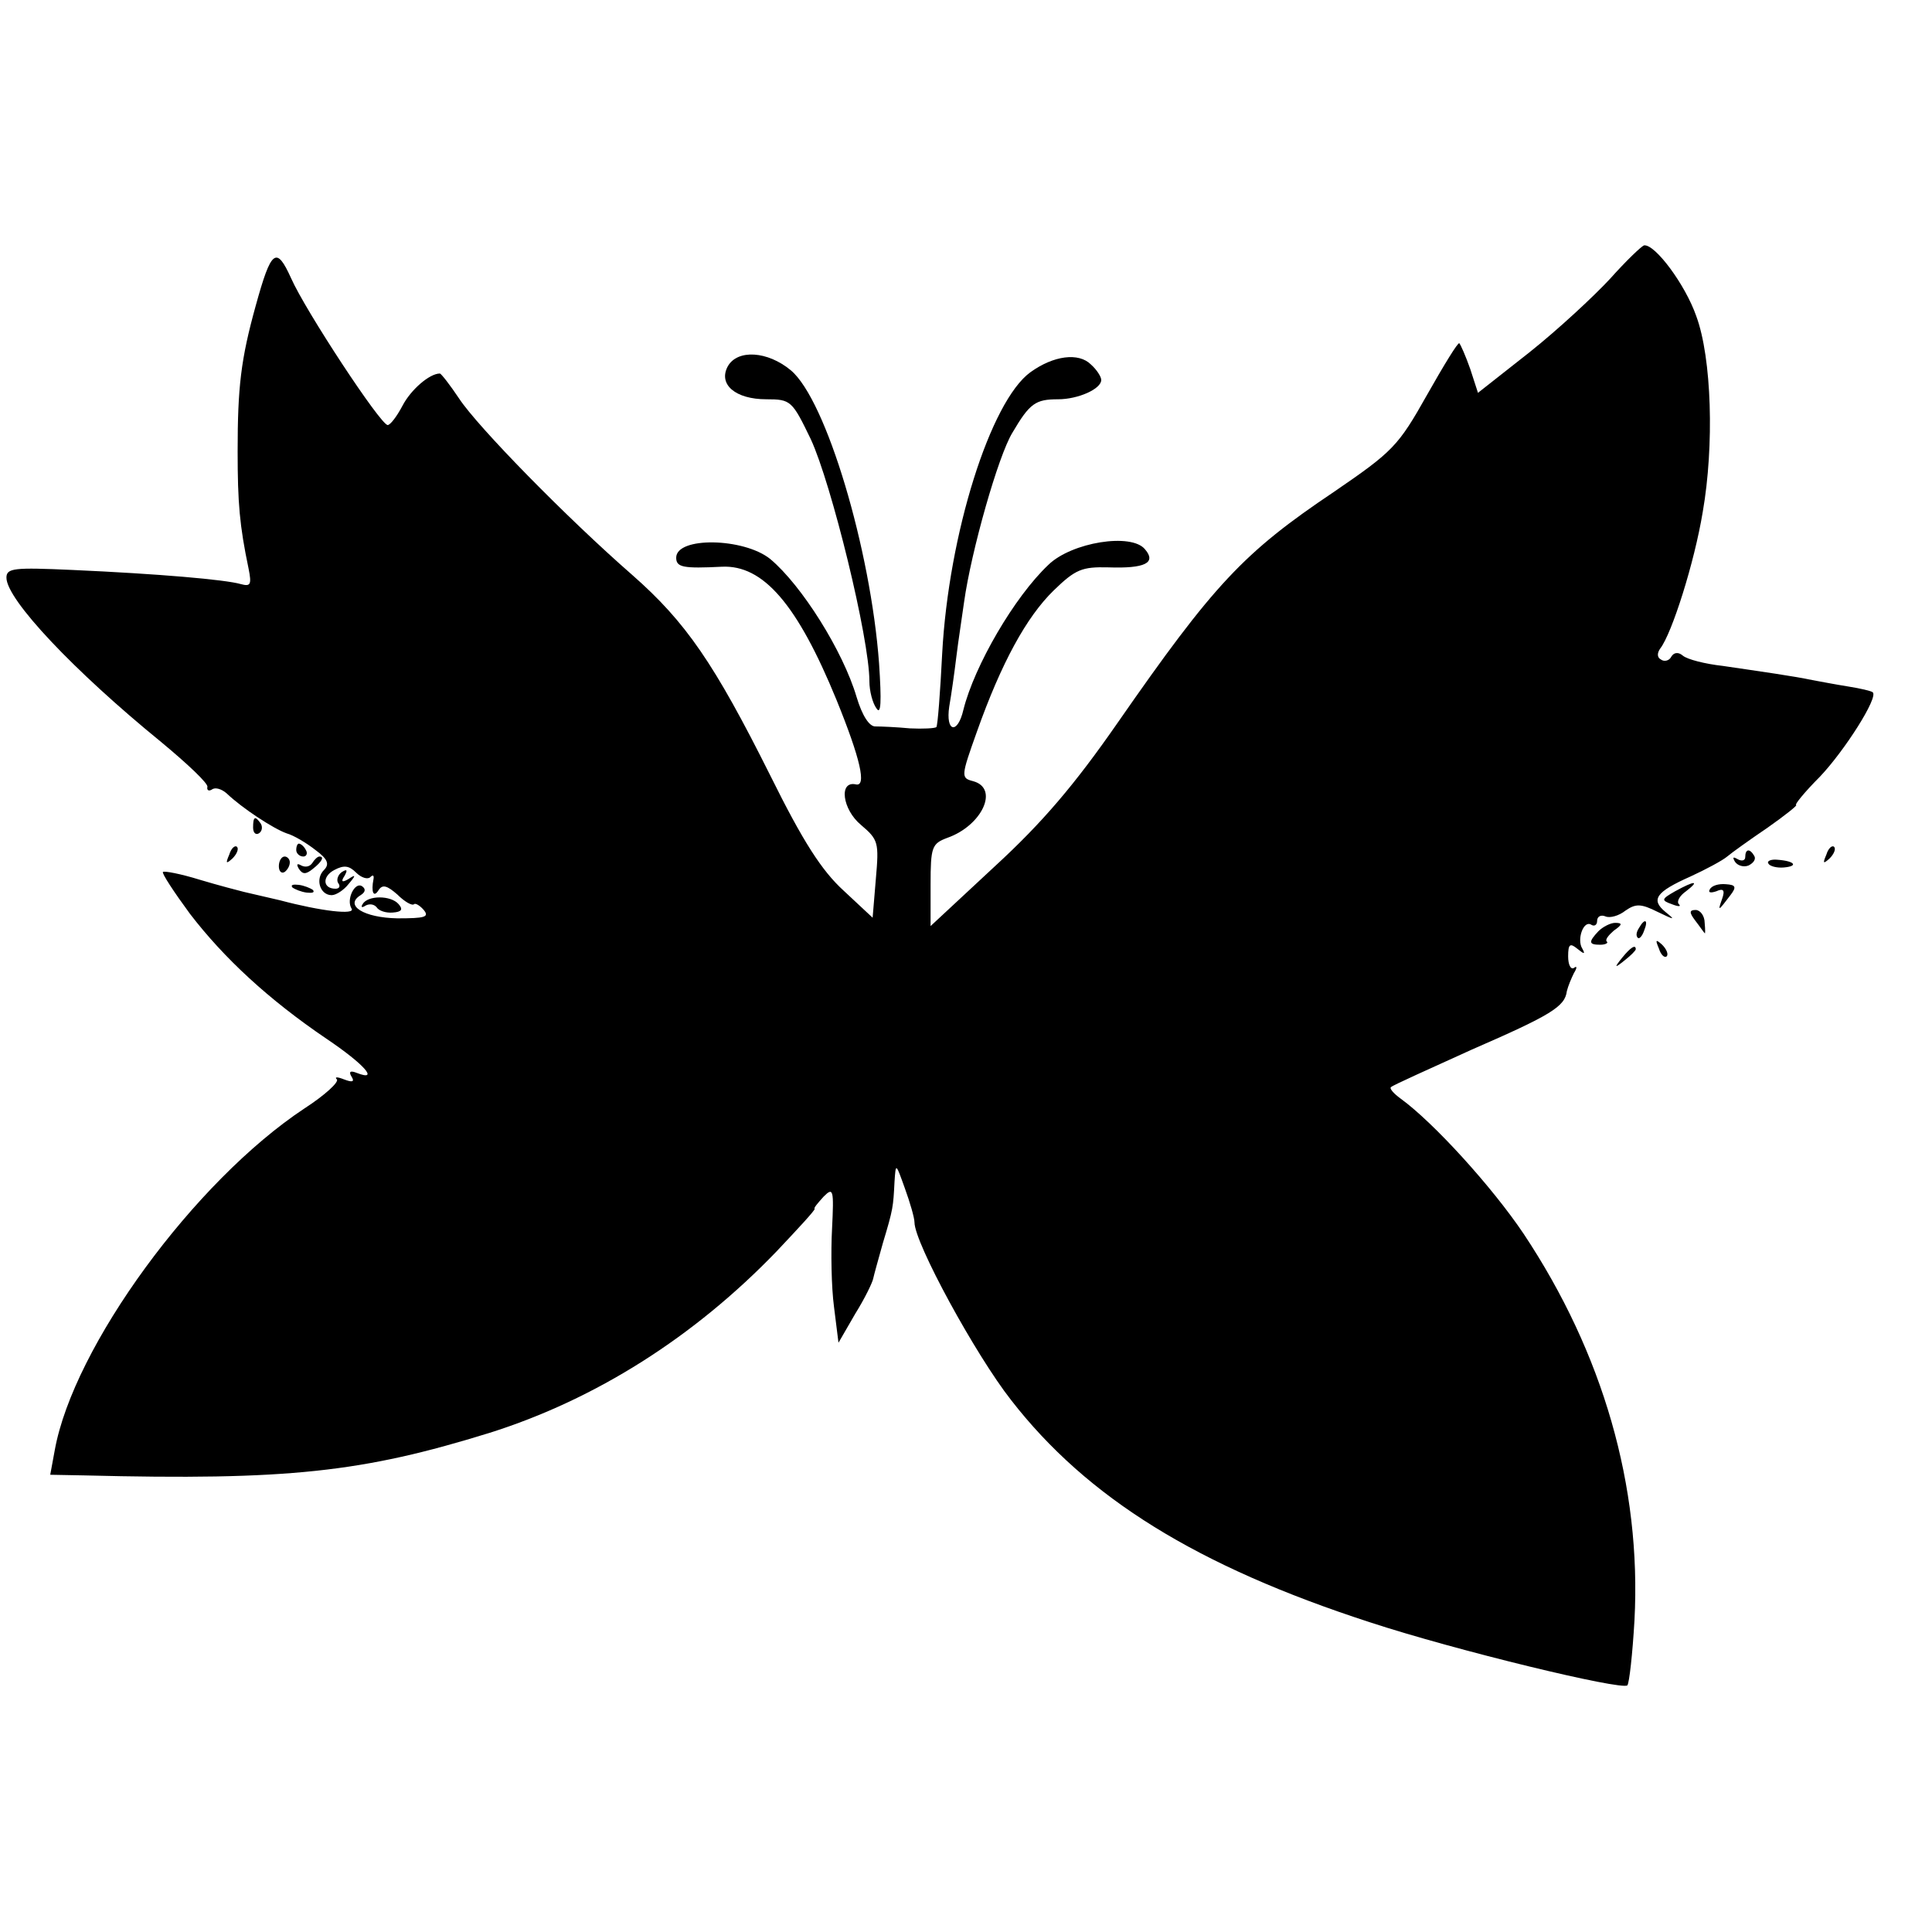
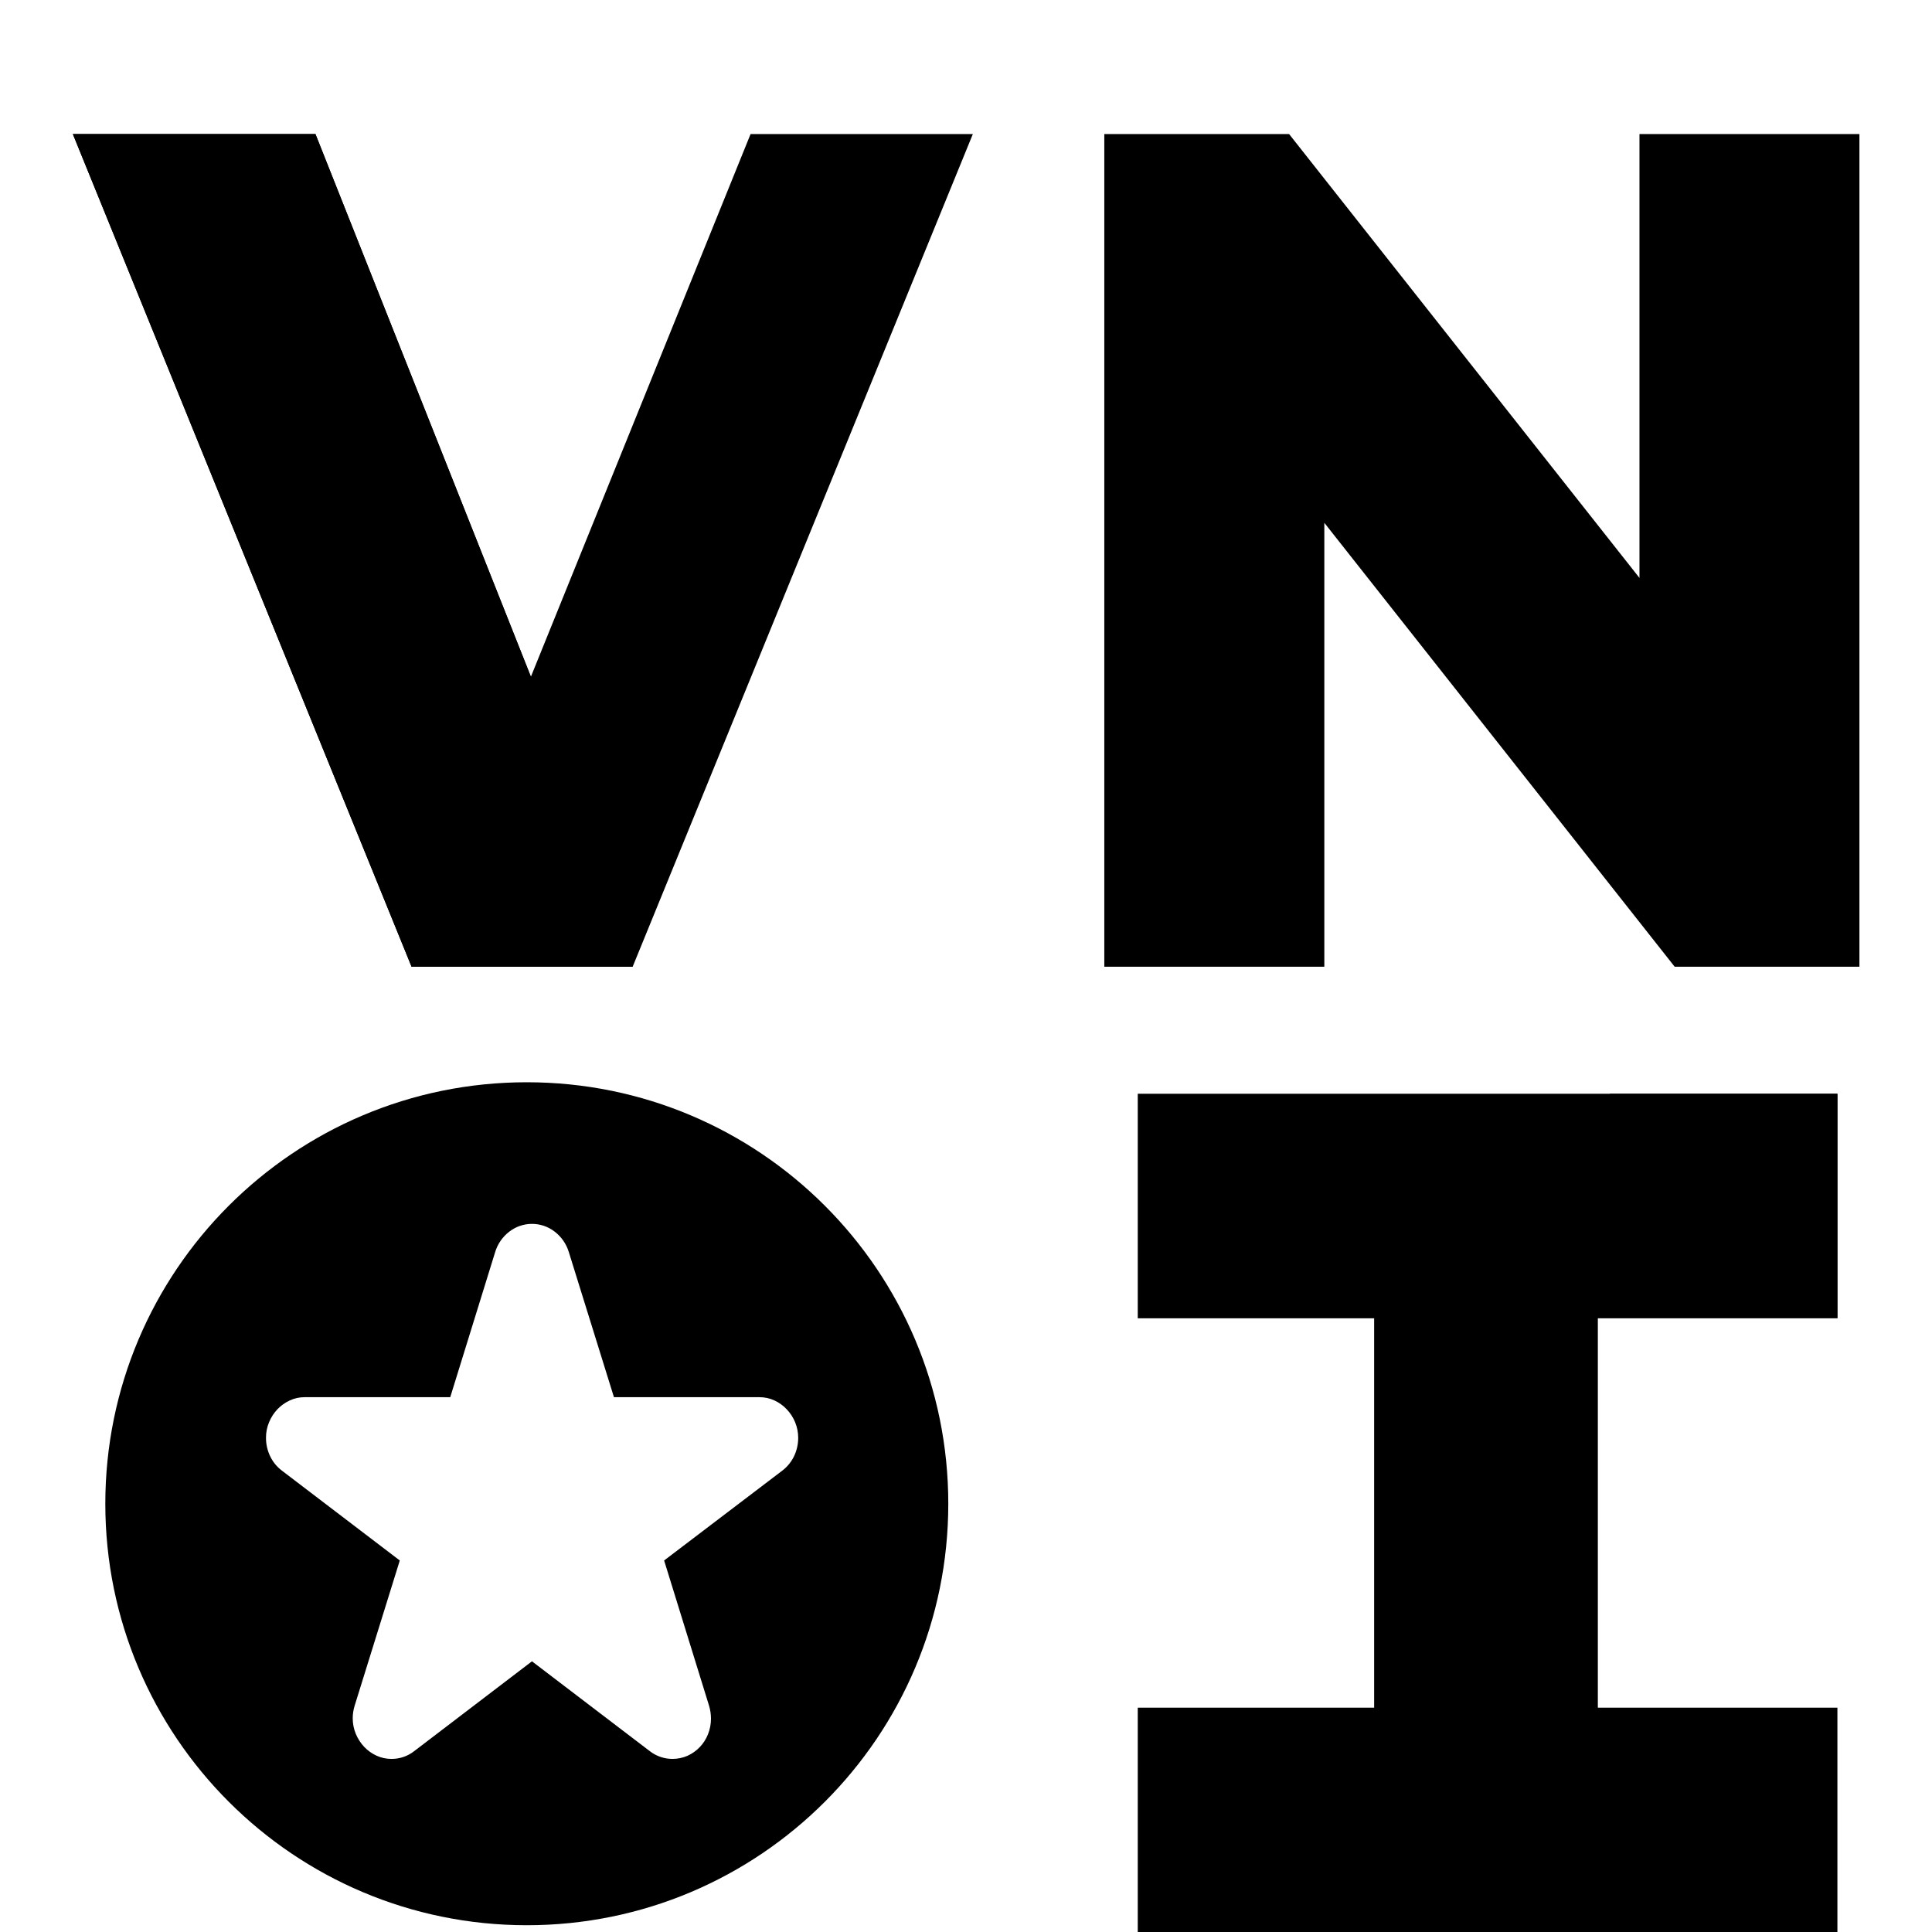
- <svg xmlns="http://www.w3.org/2000/svg" version="1" width="400" height="400" viewBox="0 0 300 300">
-   <path d="M250 43.3c-2.5 2.7-8.1 7.9-12.5 11.4l-8 6.3-1.2-3.7c-.7-2-1.5-3.8-1.7-4-.2-.2-2.4 3.4-5 8-4.5 8-5.3 8.8-14.5 15.1-14 9.4-18.6 14.3-33.6 35.9-6.6 9.5-11.6 15.4-19 22.2l-10 9.3v-6.4c0-5.9.2-6.4 2.6-7.3 5.4-1.9 8.1-7.7 4-8.8-1.9-.5-1.9-.7.6-7.7 3.8-10.7 7.7-17.8 11.9-21.9 3.4-3.3 4.4-3.7 8.5-3.6 5.7.2 7.5-.7 5.7-2.8-2.1-2.6-11.4-1.1-15 2.4-5.3 5-11.5 15.7-13.2 22.5-.9 3.9-2.8 3.5-2.2-.5.3-1.7.8-5.2 1.1-7.7.3-2.5.9-6.3 1.2-8.5 1.1-7.9 5.3-22.7 7.5-26.3 2.7-4.6 3.6-5.2 7.1-5.2 3.1 0 6.7-1.6 6.7-3 0-.5-.7-1.6-1.6-2.4-1.9-1.9-5.8-1.4-9.4 1.2-6.2 4.5-12.7 25.1-13.7 43.7-.3 6-.7 11.2-.9 11.4-.2.2-2.1.3-4.1.2-2.1-.2-4.5-.3-5.4-.3-.9 0-2-1.6-2.9-4.6-2.1-7.1-8.5-17.3-13.4-21.4-4.1-3.3-14.6-3.5-14.6-.2 0 1.5 1.1 1.7 7.1 1.4 6.4-.3 11.7 5.8 17.8 20.7 3.7 9.1 4.7 13.5 3 13.1-2.7-.6-2.1 3.9.8 6.3 2.7 2.3 2.8 2.7 2.3 8.4l-.5 6-4.5-4.2c-3.4-3.1-6.3-7.6-11.4-17.9-8.7-17.4-13.1-23.8-21.4-31.1-10.2-8.9-24-23-26.9-27.4-1.4-2.1-2.8-3.9-3-3.9-1.6 0-4.5 2.5-5.8 5-.9 1.7-1.9 3-2.3 3-1.1 0-12.8-17.8-15-22.8-2.3-5.1-3.1-4.4-5.5 4.3-2.3 8.3-2.8 12.6-2.8 22.6 0 8 .3 11.5 1.7 18.2.5 2.5.3 2.8-1.2 2.4-2.4-.7-12.8-1.6-26.2-2.2-9-.4-10.2-.3-10.2 1.2 0 3.4 10.5 14.5 24 25.5 4.1 3.4 7.4 6.5 7.2 7-.1.5.2.7.7.4.5-.4 1.5-.1 2.3.6 2.4 2.3 7.3 5.5 9.3 6.2 1.1.3 3.1 1.5 4.5 2.6 1.9 1.4 2.2 2.2 1.3 3.1-1.4 1.4-.6 3.9 1.2 3.9.7 0 1.9-.8 2.6-1.7 1.2-1.4 1.2-1.6 0-.8-1 .6-1.2.4-.6-.5.5-.9.4-1.1-.4-.6-.6.4-.9 1.2-.6 1.7.4.5.2.9-.4.9-2 0-2.1-1.9-.2-2.9 1.5-.8 2.3-.7 3.4.4.8.8 1.8 1.1 2.2.7.4-.4.6-.3.5.3-.4 2 0 3 .8 1.7.6-.9 1.3-.7 2.9.7 1.1 1.1 2.3 1.8 2.6 1.5.2-.2.9.2 1.5.9.9 1.1.2 1.3-4.1 1.3-5.2-.1-8.3-2-5.7-3.6.8-.5.8-1 .2-1.4-1.1-.7-2.5 2.1-1.6 3.5.6 1-4.7.4-11.1-1.3-2.2-.5-4.7-1.1-5.6-1.3-.8-.2-3.9-1-6.9-1.9-2.9-.9-5.5-1.4-5.7-1.2-.2.2 1.7 3.1 4.2 6.5 5.3 6.9 12.2 13.3 21.2 19.4 5.8 3.9 8.3 6.7 4.7 5.3-1-.4-1.3-.2-.8.6s.1.9-1.2.4c-1-.4-1.5-.4-1.1 0 .4.4-1.9 2.5-5 4.5-17.1 11.3-35.9 37-38.8 53.1l-.7 3.8 5.3.1c31.7.8 43.2-.5 62.9-6.6 16.5-5.2 31.8-14.9 44.6-28.2 3.3-3.5 6-6.4 5.9-6.6-.2-.1.5-.9 1.4-1.9 1.5-1.5 1.6-1.1 1.3 5-.2 3.6-.1 9.1.3 12.1l.7 5.6 2.6-4.5c1.5-2.4 2.7-4.9 2.8-5.5.1-.5.8-3 1.5-5.5 1.6-5.3 1.6-5.6 1.8-9.5.2-3 .2-2.9 1.6 1 .8 2.2 1.5 4.6 1.5 5.3 0 3.2 9.5 20.6 15 27.6 11.8 15.2 28.9 25.8 55.7 34.5 13.4 4.4 39.1 10.6 40 9.8.3-.4.8-4.9 1.1-10.1 1.1-20.8-4.9-41.5-17.2-60-4.9-7.3-14-17.3-19.1-21-1.1-.8-1.8-1.6-1.5-1.8.3-.3 5.9-2.8 12.5-5.8 12.4-5.4 14.5-6.7 14.8-9.1.2-.8.7-2 1.1-2.8.5-.8.5-1.2 0-.8-.5.3-.9-.5-.9-1.8 0-1.9.3-2.1 1.4-1.2 1.1.9 1.3.9.8 0-.9-1.4.2-4.5 1.4-3.7.5.3.9 0 .9-.6 0-.7.6-1 1.3-.7.7.3 2.1-.1 3.1-.9 1.6-1.1 2.4-1.1 5 .2 2.7 1.3 2.8 1.3 1.2 0-2.3-1.9-1.5-3.1 3.9-5.5 2.4-1.1 5-2.5 5.7-3.1.7-.6 3.5-2.6 6.3-4.5 2.7-1.9 4.7-3.5 4.4-3.5-.3 0 1.3-2 3.7-4.4 3.8-4 9.1-12.3 8.2-13.1-.2-.2-1.9-.6-3.8-.9-1.9-.3-4.5-.8-5.6-1-2.8-.6-7.8-1.3-13.9-2.2-2.7-.3-5.5-1-6.2-1.6-.7-.6-1.4-.5-1.8.2-.3.6-1.1.8-1.6.4-.6-.3-.6-1-.1-1.7 1.8-2.3 5.3-13.3 6.6-21.2 1.8-10.3 1.4-23.9-1-30.4-1.7-4.9-6.4-11.2-8.1-11-.4.1-2.8 2.4-5.3 5.2z" />
-   <path d="M113 56.9c-1.5 2.8 1.2 5.1 6 5.1 3.8 0 4 .2 6.9 6.2 3.2 6.9 9.1 30.9 9.1 37.6 0 1.5.5 3.4 1.1 4.2.7 1.1.8-1 .4-7-1.3-17.7-8.2-40.9-13.7-45.5-3.6-3-8.3-3.3-9.8-.6zM39.3 128.5c0 .8.4 1.2.9.9.5-.3.6-1 .3-1.5-.9-1.3-1.2-1.1-1.2.6zM35.6 132.7c-.6 1.4-.5 1.5.5.6.7-.7 1-1.5.7-1.8-.3-.3-.9.2-1.2 1.2zM46 132c0 .5.5 1 1.1 1 .5 0 .7-.5.4-1-.3-.6-.8-1-1.1-1-.2 0-.4.4-.4 1zM283.6 132.7c-.6 1.4-.5 1.5.5.6.7-.7 1-1.5.7-1.8-.3-.3-.9.2-1.2 1.2zM271 133.1c0 .5-.5.7-1.2.3-.7-.4-.8-.3-.4.4.4.6 1.3.9 2.1.6.8-.4 1.2-1 .9-1.5-.7-1.2-1.4-1.1-1.4.2zM43.3 134.5c0 .8.4 1.2.9.9.4-.3.8-.9.8-1.5 0-.5-.4-.9-.8-.9-.5 0-.9.7-.9 1.5zM48.5 134c-.4.6-1.1.7-1.7.4-.7-.4-.8-.2-.4.5.6.9 1.1.9 2.2 0 1.4-1.1 1.8-1.9 1-1.9-.3 0-.8.5-1.1 1zM274.6 134.1c.2.4 1.3.7 2.4.6 2.3-.2 1.7-1-1-1.2-1-.1-1.7.2-1.4.6zM45.4 137.8c.4.3 1.4.7 2.2.8.9.1 1.3 0 1-.4-.4-.3-1.4-.7-2.2-.8-.9-.1-1.3 0-1 .4zM260.1 138.4c-2.1 1.2-2.2 1.4-.5 2 1 .4 1.5.4 1.1 0-.4-.4.1-1.3 1.1-2 2.2-1.7 1.4-1.7-1.7 0zM265.5 138.1c-.3.5.1.6 1 .3 1.1-.5 1.4-.2.9 1.2-.7 2-.6 1.9 1.3-.6 1-1.3.8-1.6-.7-1.7-1.1-.1-2.2.2-2.5.8zM56.3 140.4c-.3.5-.1.6.5.2.6-.3 1.3-.2 1.7.3.3.5 1.4.9 2.5.8 1.4-.1 1.6-.5.9-1.3-1.2-1.4-4.8-1.4-5.6 0zM263.2 142.9c.7.9 1.3 1.8 1.5 2 .1.2.1-.5 0-1.6 0-1.1-.7-2-1.4-2-1 0-1 .4-.1 1.6zM248.2 144.6c-1.6 1.7-1.5 2.1.3 2.1.8 0 1.3-.3 1-.5-.3-.3.3-1 1.1-1.7 1.3-.9 1.4-1.2.2-1.2-.7 0-1.9.6-2.6 1.3zM254.5 144.1c-.4.6-.5 1.2-.2 1.5.2.3.7-.2 1-1.1.7-1.7.1-2-.8-.4zM257.6 147.3c.3 1 .9 1.5 1.2 1.2.3-.3 0-1.1-.7-1.8-1-.9-1.1-.8-.5.6zM251.9 148.7c-1.3 1.6-1.2 1.7.4.4.9-.7 1.7-1.5 1.7-1.7 0-.8-.8-.3-2.1 1.3z" />
+ <svg xmlns="http://www.w3.org/2000/svg" viewBox="-10.285 0 273.79 273.79">
+   <g transform="translate(-114.17 -93)">
+     <path d="M298.62,248.75h31.7v117.6h-31.7Z" />
+     <path d="M364.27,335v31.82H265.12V335Z" />
+     <path d="M364.27,248v31.82H265.12V248Z" />
+     <path d="M241.75,112,193.54,230H162.21l-48-118h34.38l30.53,76.9L210.25,112Z" />
+     <path d="M367.39,112V230H341.21l-49.65-62.91V230H260.38V112h26.19l49.65,62.9V112Z" />
+     <path d="M193.54,230H162.21l-48-118h34.38l30.53,76.9Z" />
+     <path d="M364.27,248v31.82L332,248Z" />
+     <path fill-rule="evenodd" d="M118.81,306.1a59.73,59.73,0,1,0,119.46,0a59.73,59.73,0,1,0,-119.46,0ZM217,296.76a6,6,0,0,1-.59,2.61,5.67,5.67,0,0,1-1.68,2.05L198,314.14l6.37,20.59a6.41,6.41,0,0,1,.27,1.81,5.92,5.92,0,0,1-.42,2.22,5.6,5.6,0,0,1-2.91,3.06,5.3,5.3,0,0,1-2.12.44,5.23,5.23,0,0,1-3.22-1.1l-16.7-12.73-16.69,12.73a5.15,5.15,0,0,1-3.22,1.1,5,5,0,0,1-2.12-.46,5.69,5.69,0,0,1-1.74-1.24,6.2,6.2,0,0,1-1.19-1.84,5.79,5.79,0,0,1-.44-2.25,6.15,6.15,0,0,1,.27-1.74l6.4-20.59-16.69-12.72a5.57,5.57,0,0,1-1.68-2.05,6,6,0,0,1-.59-2.61,5.57,5.57,0,0,1,.44-2.22,6,6,0,0,1,1.18-1.83,5.77,5.77,0,0,1,1.75-1.25,4.92,4.92,0,0,1,2.11-.46h20.63l6.37-20.58a5.75,5.75,0,0,1,2-2.88,5.25,5.25,0,0,1,6.43,0,5.75,5.75,0,0,1,2,2.88L190.89,291h20.62a5,5,0,0,1,2.12.46,5.6,5.6,0,0,1,1.74,1.25,5.84,5.84,0,0,1,1.19,1.83A5.75,5.75,0,0,1,217,296.76Z" />
+   </g>
</svg>
